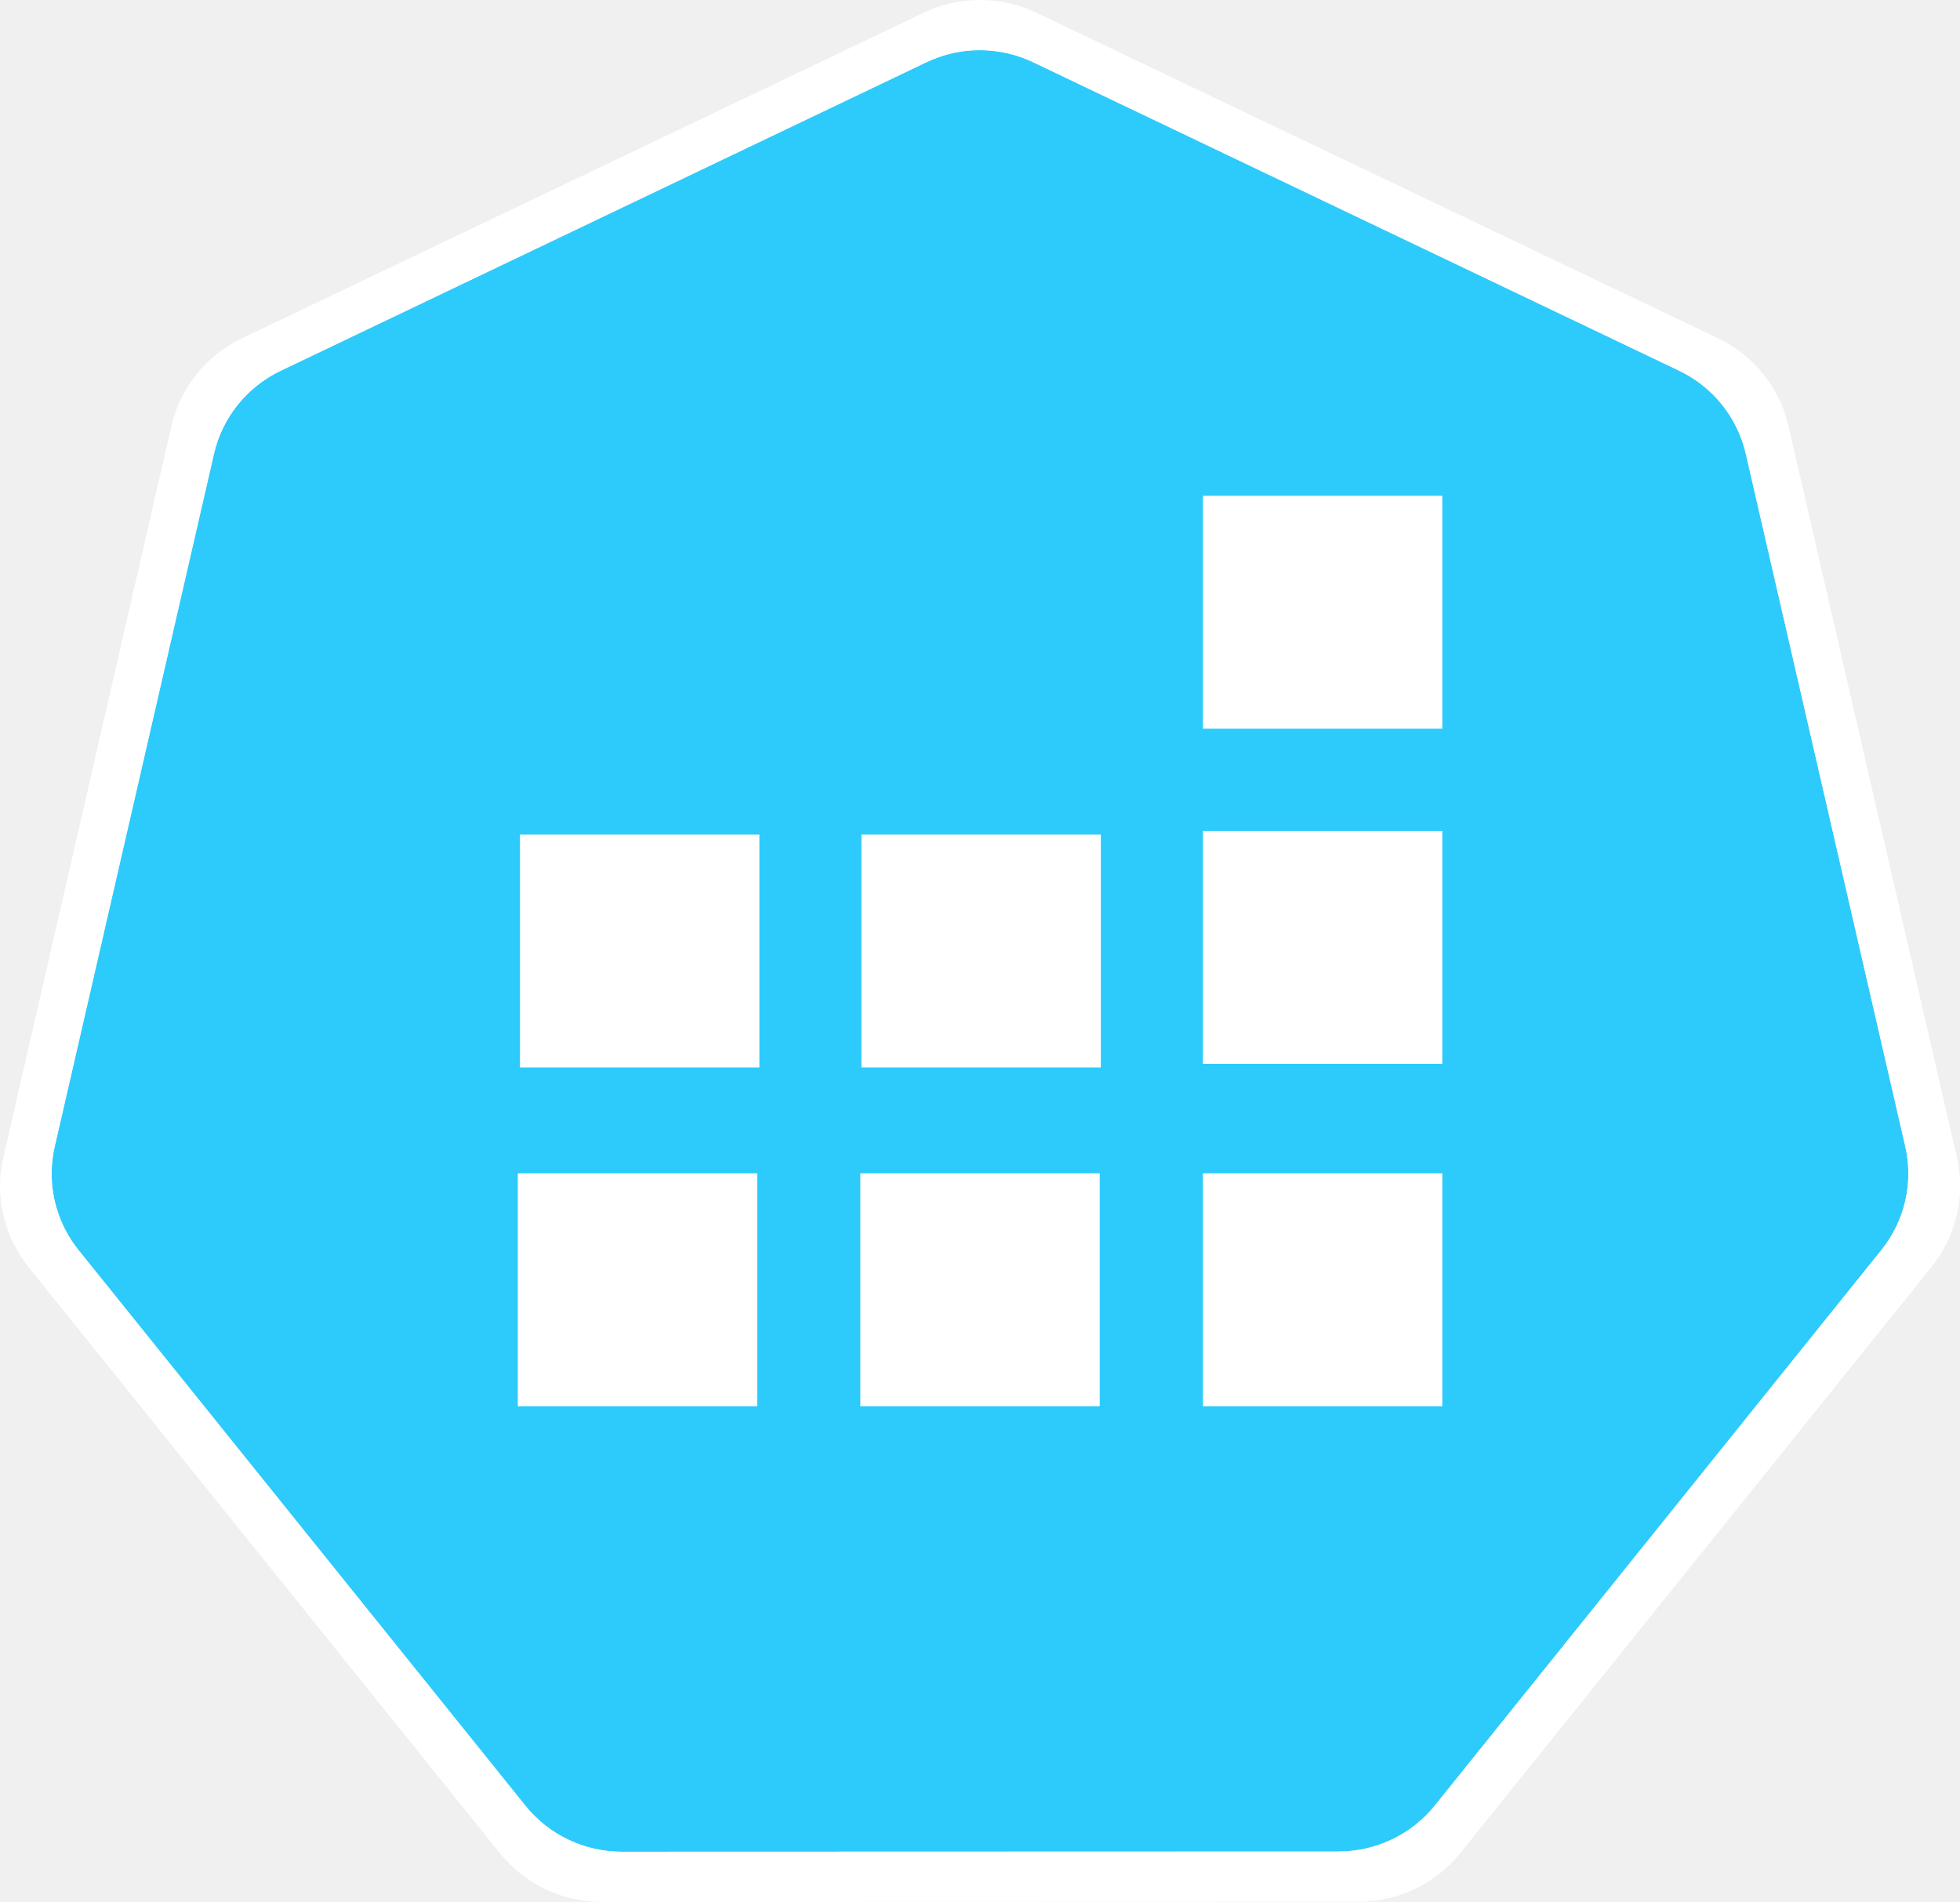
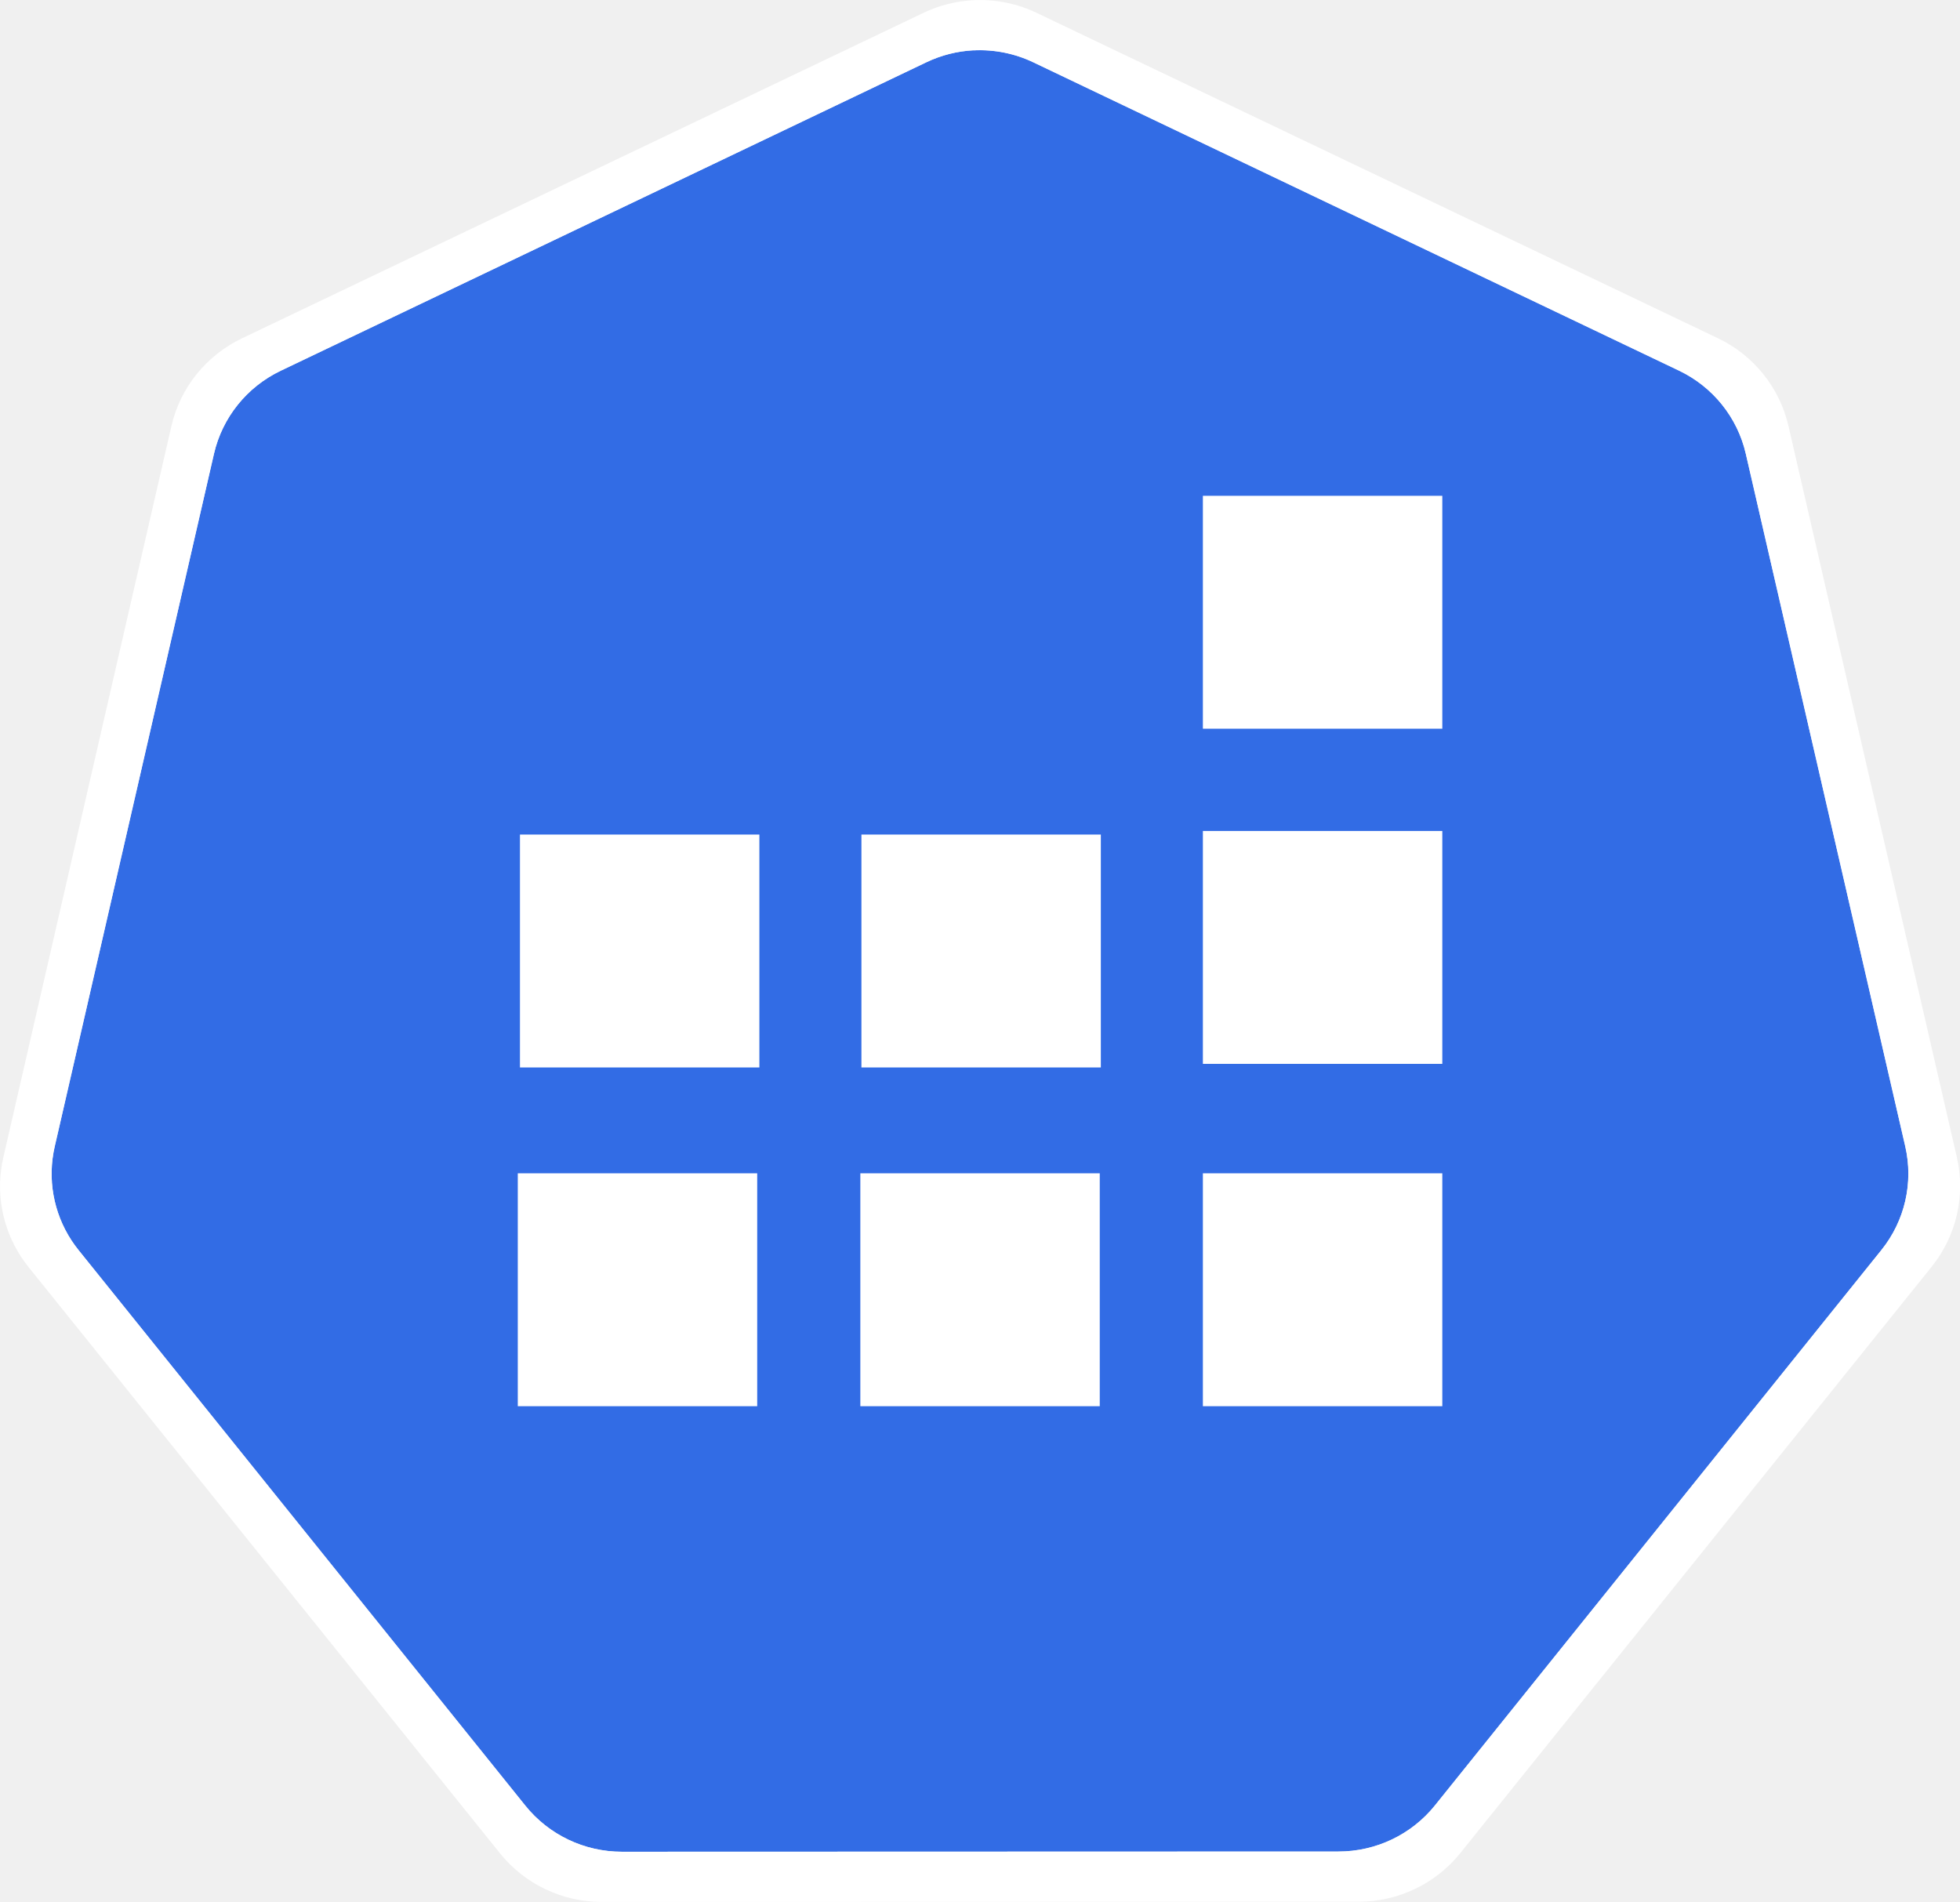
<svg xmlns="http://www.w3.org/2000/svg" width="18.035mm" height="17.5mm" viewBox="0 0 18.035 17.5" version="1.1" id="svg13826">
  <defs id="defs13820" />
  <g id="layer1" transform="translate(-0.9926264,-1.174181)">
    <g id="g70" transform="matrix(1.014889,0,0,1.014889,16.90215,-2.698726)">
-       <path id="path3055" d="m -6.849,4.272 a 1.119,1.11 0 0 0 -0.429,0.109 l -5.852,2.796 a 1.119,1.11 0 0 0 -0.606,0.753 l -1.444,6.281 a 1.119,1.11 0 0 0 0.152,0.851 1.119,1.11 0 0 0 0.064,0.088 l 4.051,5.037 a 1.119,1.11 0 0 0 0.875,0.418 l 6.496,-0.002 a 1.119,1.11 0 0 0 0.875,-0.417 L 1.382,15.149 A 1.119,1.11 0 0 0 1.598,14.21 L 0.152,7.929 A 1.119,1.11 0 0 0 -0.453,7.176 L -6.307,4.381 A 1.119,1.11 0 0 0 -6.849,4.272 Z" style="fill:#2dcbfb;fill-opacity:1;stroke:none;stroke-width:0;stroke-miterlimit:4;stroke-dasharray:none;stroke-opacity:1" />
+       <path id="path3055" d="m -6.849,4.272 a 1.119,1.11 0 0 0 -0.429,0.109 l -5.852,2.796 a 1.119,1.11 0 0 0 -0.606,0.753 l -1.444,6.281 a 1.119,1.11 0 0 0 0.152,0.851 1.119,1.11 0 0 0 0.064,0.088 l 4.051,5.037 a 1.119,1.11 0 0 0 0.875,0.418 l 6.496,-0.002 a 1.119,1.11 0 0 0 0.875,-0.417 L 1.382,15.149 A 1.119,1.11 0 0 0 1.598,14.21 L 0.152,7.929 A 1.119,1.11 0 0 0 -0.453,7.176 L -6.307,4.381 A 1.119,1.11 0 0 0 -6.849,4.272 Z" style="fill:#326ce5;fill-opacity:1;stroke:none;stroke-width:0;stroke-miterlimit:4;stroke-dasharray:none;stroke-opacity:1" />
      <path id="path3054-2-9" d="M -6.852,3.818 A 1.181,1.172 0 0 0 -7.304,3.933 l -6.179,2.951 a 1.181,1.172 0 0 0 -0.639,0.795 l -1.524,6.631 a 1.181,1.172 0 0 0 0.16,0.899 1.181,1.172 0 0 0 0.067,0.093 l 4.276,5.317 a 1.181,1.172 0 0 0 0.924,0.441 l 6.858,-0.002 a 1.181,1.172 0 0 0 0.924,-0.44 l 4.275,-5.318 a 1.181,1.172 0 0 0 0.228,-0.991 L 0.539,7.678 A 1.181,1.172 0 0 0 -0.1,6.883 L -6.279,3.932 A 1.181,1.172 0 0 0 -6.852,3.818 Z m 0.003,0.455 a 1.119,1.11 0 0 1 0.543,0.109 l 5.853,2.795 A 1.119,1.11 0 0 1 0.152,7.929 L 1.598,14.21 a 1.119,1.11 0 0 1 -0.216,0.939 l -4.049,5.037 a 1.119,1.11 0 0 1 -0.875,0.417 l -6.496,0.002 a 1.119,1.11 0 0 1 -0.875,-0.418 l -4.051,-5.037 a 1.119,1.11 0 0 1 -0.064,-0.088 1.119,1.11 0 0 1 -0.152,-0.851 l 1.444,-6.281 a 1.119,1.11 0 0 1 0.606,-0.753 l 5.852,-2.796 a 1.119,1.11 0 0 1 0.429,-0.109 z" style="color:#000000;font-style:normal;font-variant:normal;font-weight:normal;font-stretch:normal;font-size:medium;line-height:normal;font-family:Sans;-inkscape-font-specification:Sans;text-indent:0;text-align:start;text-decoration:none;text-decoration-line:none;letter-spacing:normal;word-spacing:normal;text-transform:none;writing-mode:lr-tb;direction:ltr;baseline-shift:baseline;text-anchor:start;display:inline;overflow:visible;visibility:visible;fill:#ffffff;fill-opacity:1;fill-rule:nonzero;stroke:none;stroke-width:0;stroke-miterlimit:4;stroke-dasharray:none;marker:none;enable-background:accumulate" />
    </g>
    <g id="g3345" transform="translate(0.3040563,1.092311)">
      <rect y="10.878" x="5.453" height="2.143" width="2.203" id="rect8971" style="opacity:1;fill:#ffffff;fill-opacity:1;fill-rule:nonzero;stroke:none;stroke-width:0.709;stroke-linecap:butt;stroke-linejoin:round;stroke-miterlimit:10;stroke-dasharray:1.418, 1.418;stroke-dashoffset:23.045;stroke-opacity:1" />
      <rect style="opacity:1;fill:#ffffff;fill-opacity:1;fill-rule:nonzero;stroke:none;stroke-width:0.709;stroke-linecap:butt;stroke-linejoin:round;stroke-miterlimit:10;stroke-dasharray:1.418, 1.418;stroke-dashoffset:23.045;stroke-opacity:1" id="rect8973" width="2.203" height="2.143" x="8.605" y="10.878" />
      <rect y="10.878" x="11.757" height="2.143" width="2.203" id="rect8975" style="opacity:1;fill:#ffffff;fill-opacity:1;fill-rule:nonzero;stroke:none;stroke-width:0.709;stroke-linecap:butt;stroke-linejoin:round;stroke-miterlimit:10;stroke-dasharray:1.418, 1.418;stroke-dashoffset:23.045;stroke-opacity:1" />
      <rect style="opacity:1;fill:#ffffff;fill-opacity:1;fill-rule:nonzero;stroke:none;stroke-width:0.709;stroke-linecap:butt;stroke-linejoin:round;stroke-miterlimit:10;stroke-dasharray:1.418, 1.418;stroke-dashoffset:23.045;stroke-opacity:1" id="rect8977" width="2.203" height="2.143" x="11.757" y="7.728" />
      <rect y="7.761" x="8.615" height="2.143" width="2.203" id="rect8979" style="opacity:1;fill:#ffffff;fill-opacity:1;fill-rule:nonzero;stroke:none;stroke-width:0.709;stroke-linecap:butt;stroke-linejoin:round;stroke-miterlimit:10;stroke-dasharray:1.418, 1.418;stroke-dashoffset:23.045;stroke-opacity:1" />
      <rect style="opacity:1;fill:#ffffff;fill-opacity:1;fill-rule:nonzero;stroke:none;stroke-width:0.709;stroke-linecap:butt;stroke-linejoin:round;stroke-miterlimit:10;stroke-dasharray:1.418, 1.418;stroke-dashoffset:23.045;stroke-opacity:1" id="rect8981" width="2.203" height="2.143" x="5.473" y="7.761" />
      <rect y="4.644" x="11.757" height="2.143" width="2.203" id="rect8983" style="opacity:1;fill:#ffffff;fill-opacity:1;fill-rule:nonzero;stroke:none;stroke-width:0.709;stroke-linecap:butt;stroke-linejoin:round;stroke-miterlimit:10;stroke-dasharray:1.418, 1.418;stroke-dashoffset:23.045;stroke-opacity:1" />
    </g>
  </g>
</svg>
